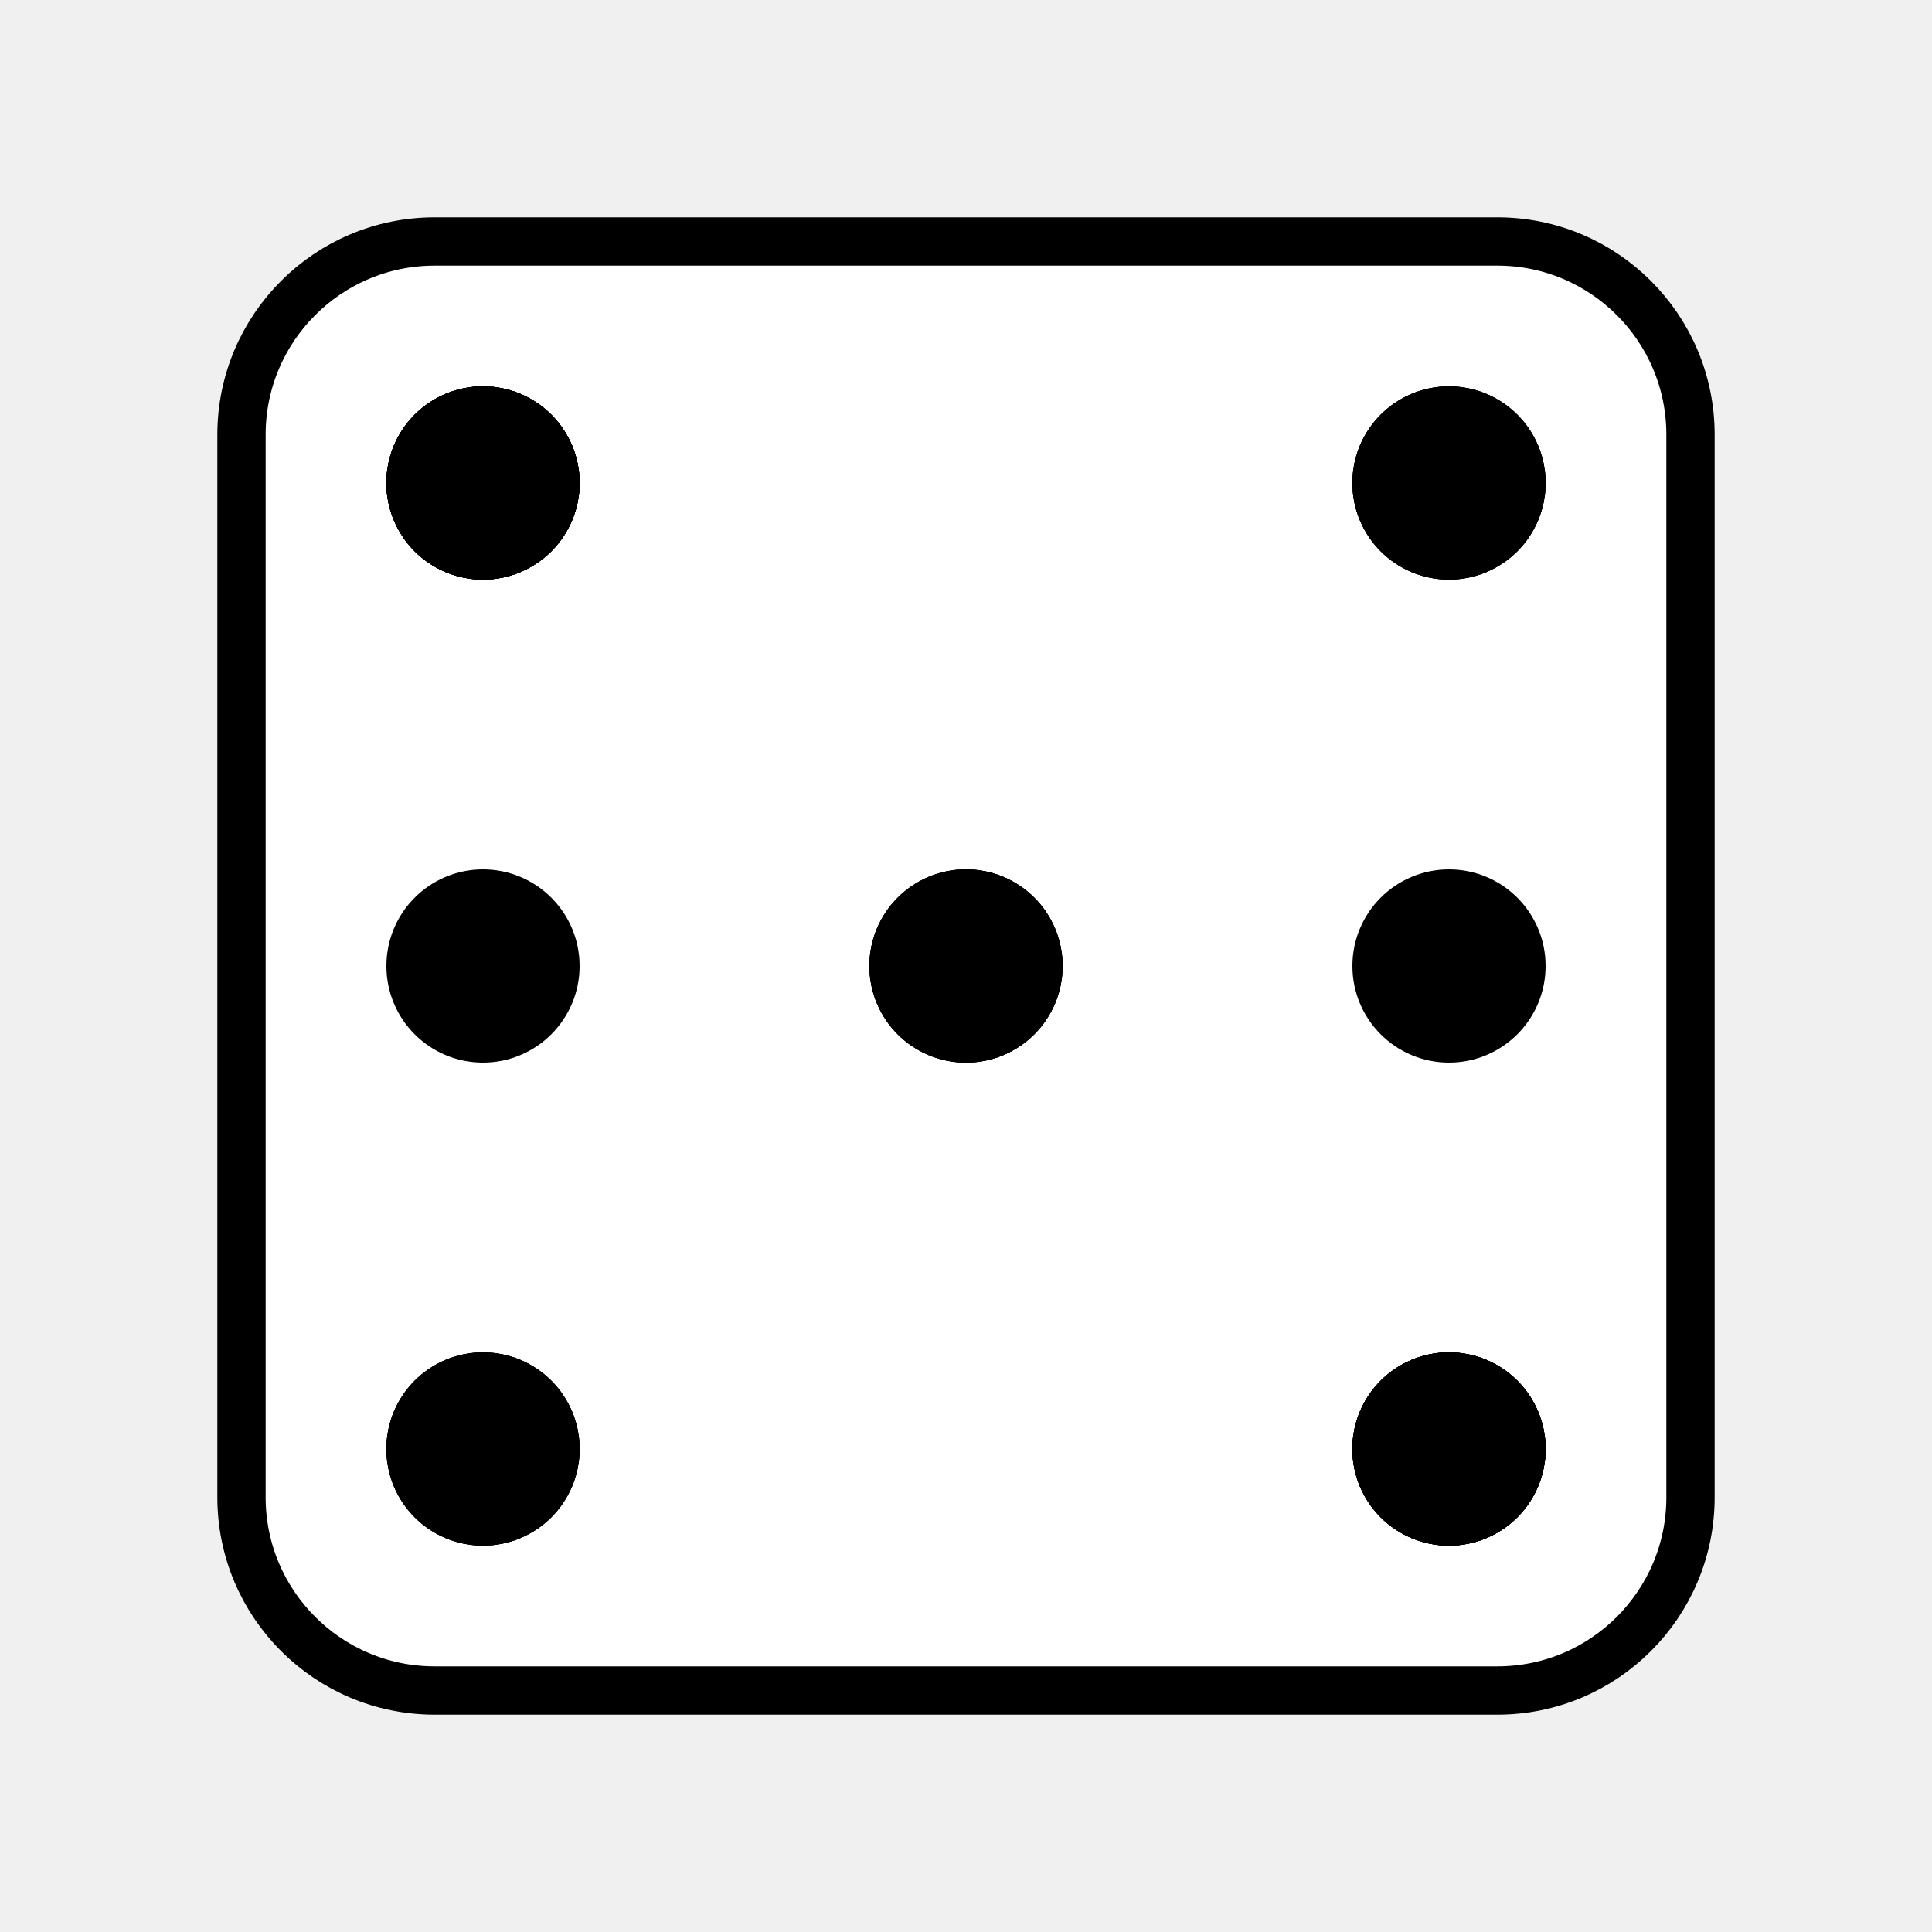
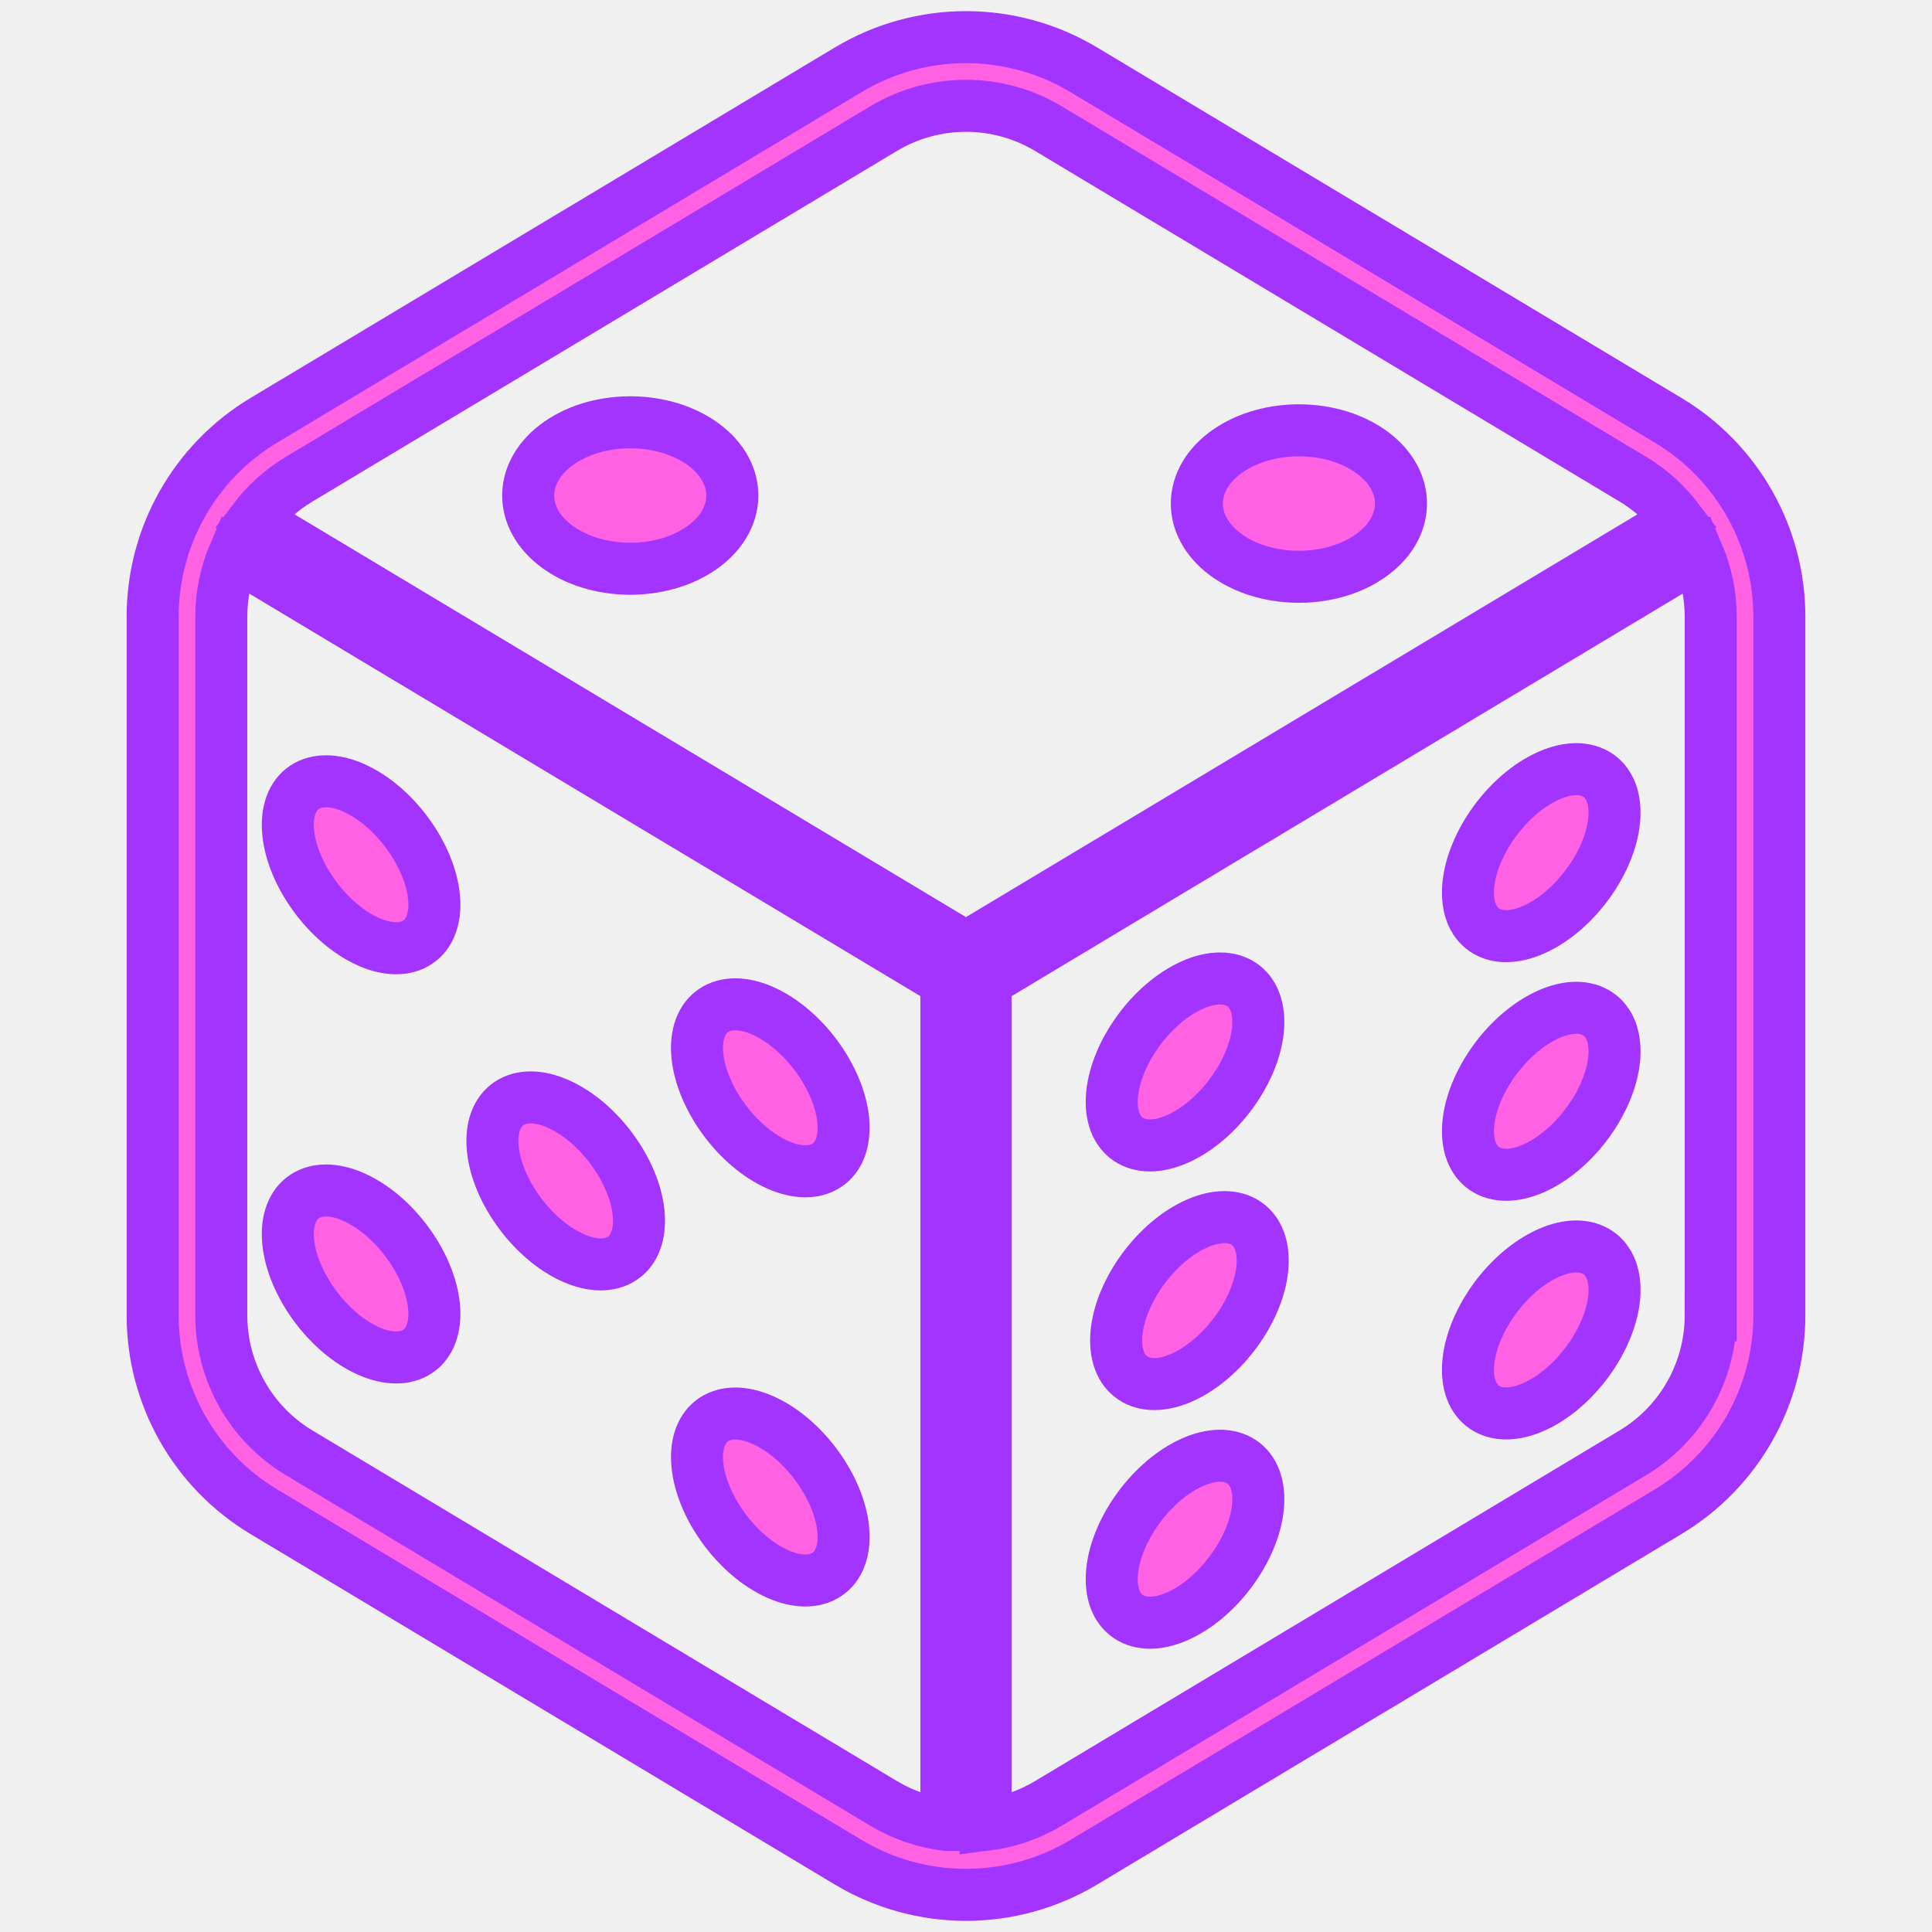
- <svg xmlns="http://www.w3.org/2000/svg" viewBox="0 0 200 200">
-   <rect x="25" y="25" width="150" height="150" fill="white" stroke="black" stroke-width="5" rx="20" ry="20" />
-   <circle cx="100" cy="100" r="10" fill="black" />
-   <circle cx="50" cy="50" r="10" fill="black" />
-   <circle cx="150" cy="150" r="10" fill="black" />
-   <circle cx="100" cy="100" r="10" fill="black" />
-   <circle cx="50" cy="50" r="10" fill="black" />
-   <circle cx="150" cy="150" r="10" fill="black" />
-   <circle cx="50" cy="50" r="10" fill="black" />
-   <circle cx="150" cy="50" r="10" fill="black" />
-   <circle cx="50" cy="150" r="10" fill="black" />
-   <circle cx="150" cy="150" r="10" fill="black" />
-   <circle cx="50" cy="50" r="10" fill="black" />
-   <circle cx="150" cy="50" r="10" fill="black" />
-   <circle cx="50" cy="150" r="10" fill="black" />
-   <circle cx="100" cy="100" r="10" fill="black" />
-   <circle cx="150" cy="150" r="10" fill="black" />
-   <circle cx="50" cy="50" r="10" fill="black" />
-   <circle cx="50" cy="100" r="10" fill="black" />
-   <circle cx="50" cy="150" r="10" fill="black" />
-   <circle cx="150" cy="50" r="10" fill="black" />
-   <circle cx="150" cy="100" r="10" fill="black" />
-   <circle cx="150" cy="150" r="10" fill="black" />
+ <svg xmlns="http://www.w3.org/2000/svg" height="256px" width="256px" version="1.1" id="_x32_" viewBox="-10.24 -10.24 532.48 532.48" xml:space="preserve" fill="#a333ff" stroke="#a333ff" stroke-width="14.336" transform="matrix(1, 0, 0, 1, 0, 0)rotate(0)">
+   <g id="SVGRepo_bgCarrier" stroke-width="0" />
+   <g id="SVGRepo_tracerCarrier" stroke-linecap="round" stroke-linejoin="round" stroke="#CCCCCC" stroke-width="6.144" />
+   <g id="SVGRepo_iconCarrier">
+     <style type="text/css"> .st0{fill:#ff61e2;} </style>
+     <g>
+       <path class="st0" d="M449.528,105.602L288.459,8.989C278.469,2.994,267.232,0,255.993,0c-11.225,0-22.463,2.994-32.452,8.989 L62.471,105.602c-19.012,11.406-30.64,31.95-30.64,54.117v192.562c0,22.168,11.628,42.711,30.64,54.117l161.069,96.613 c9.989,5.988,21.228,8.989,32.452,8.989c11.239,0,22.476-3.001,32.466-8.989l161.069-96.613 c19.013-11.406,30.64-31.95,30.64-54.117V159.719C480.168,137.552,468.541,117.008,449.528,105.602z M250.595,492.733 c-6.028-0.745-11.936-2.712-17.321-5.948L72.206,390.172c-13.306-7.99-21.456-22.37-21.456-37.891V159.719 c0-6.022,1.242-11.862,3.518-17.233l196.328,117.76V492.733z M59.665,133.114c3.37-4.464,7.593-8.318,12.54-11.285l161.069-96.613 c6.996-4.196,14.85-6.291,22.718-6.291c7.882,0,15.737,2.095,22.732,6.291l161.069,96.613c4.942,2.967,9.171,6.821,12.54,11.285 L255.993,250.881L59.665,133.114z M461.249,352.281c0,15.521-8.15,29.901-21.456,37.891l-161.069,96.613 c-5.397,3.236-11.292,5.203-17.32,5.948V260.246l196.328-117.76c2.282,5.37,3.518,11.211,3.518,17.233V352.281z" />
+       <path class="st0" d="M367.96,114.498c-10.809-8.01-28.626-8.204-39.784-0.45c-11.158,7.754-11.44,20.543-0.631,28.546 c10.822,8.002,28.626,8.203,39.784,0.45C378.487,135.282,378.769,122.507,367.96,114.498z" />
+       <path class="st0" d="M183.676,112.289c-10.816-8.003-28.626-8.211-39.784-0.45c-11.158,7.754-11.44,20.536-0.631,28.538 c10.808,8.009,28.626,8.204,39.784,0.456C194.203,133.067,194.484,120.291,183.676,112.289z" />
+       <path class="st0" d="M89.285,248.303c11.158,6.083,20.194,1.961,20.194-9.19c0-11.158-9.036-25.129-20.194-31.21 c-11.158-6.083-20.201-1.967-20.201,9.19C69.084,228.244,78.127,242.221,89.285,248.303z" />
+       <path class="st0" d="M202.057,309.771c11.164,6.082,20.207,1.967,20.207-9.184c0-11.157-9.043-25.135-20.207-31.217 c-11.144-6.076-20.194-1.961-20.194,9.198C181.863,289.719,190.913,303.689,202.057,309.771z" />
+       <path class="st0" d="M89.285,361.082c11.158,6.083,20.194,1.967,20.194-9.19c0-11.158-9.036-25.129-20.194-31.21 c-11.158-6.083-20.201-1.968-20.201,9.19C69.084,341.029,78.127,355,89.285,361.082z" />
+       <path class="st0" d="M202.057,422.55c11.164,6.082,20.207,1.967,20.207-9.191c0-11.151-9.043-25.128-20.207-31.21 c-11.144-6.076-20.194-1.961-20.194,9.19C181.863,402.497,190.913,416.468,202.057,422.55z" />
+       <path class="st0" d="M145.671,335.43c11.158,6.076,20.201,1.96,20.201-9.198c0-11.151-9.043-25.128-20.201-31.204 c-11.15-6.082-20.2-1.967-20.2,9.184C125.471,315.37,134.521,329.341,145.671,335.43z" />
+       <path class="st0" d="M414.538,204.559c-11.158,6.082-20.194,20.052-20.194,31.21c0,11.158,9.036,15.273,20.194,9.191 c11.157-6.083,20.207-20.053,20.207-31.211C434.745,202.591,425.695,198.476,414.538,204.559z" />
+       <path class="st0" d="M414.538,270.33c-11.158,6.09-20.194,20.053-20.194,31.211c0,11.158,9.036,15.273,20.194,9.198 c11.157-6.083,20.207-20.06,20.207-31.211C434.745,268.37,425.695,264.248,414.538,270.33z" />
+       <path class="st0" d="M316.36,302.642c11.158-6.082,20.208-20.053,20.208-31.211c0-11.151-9.05-15.266-20.208-9.19 c-11.158,6.082-20.194,20.059-20.194,31.21C296.166,304.609,305.203,308.724,316.36,302.642z" />
+       <path class="st0" d="M414.538,336.108c-11.158,6.082-20.194,20.053-20.194,31.204c0,11.158,9.036,15.273,20.194,9.198 c11.157-6.083,20.207-20.06,20.207-31.218C434.745,334.141,425.695,330.026,414.538,336.108z" />
+       <path class="st0" d="M316.36,393.79c-11.158,6.082-20.194,20.053-20.194,31.211c0,11.15,9.037,15.266,20.194,9.184 c11.158-6.076,20.208-20.053,20.208-31.204C336.568,391.823,327.518,387.708,316.36,393.79z" />
+       <path class="st0" d="M317.569,328.018c-11.158,6.076-20.194,20.053-20.194,31.204c0,11.158,9.036,15.273,20.194,9.191 c11.158-6.082,20.208-20.053,20.208-31.21C337.776,326.052,328.727,321.936,317.569,328.018z" />
+     </g>
+   </g>
</svg>
